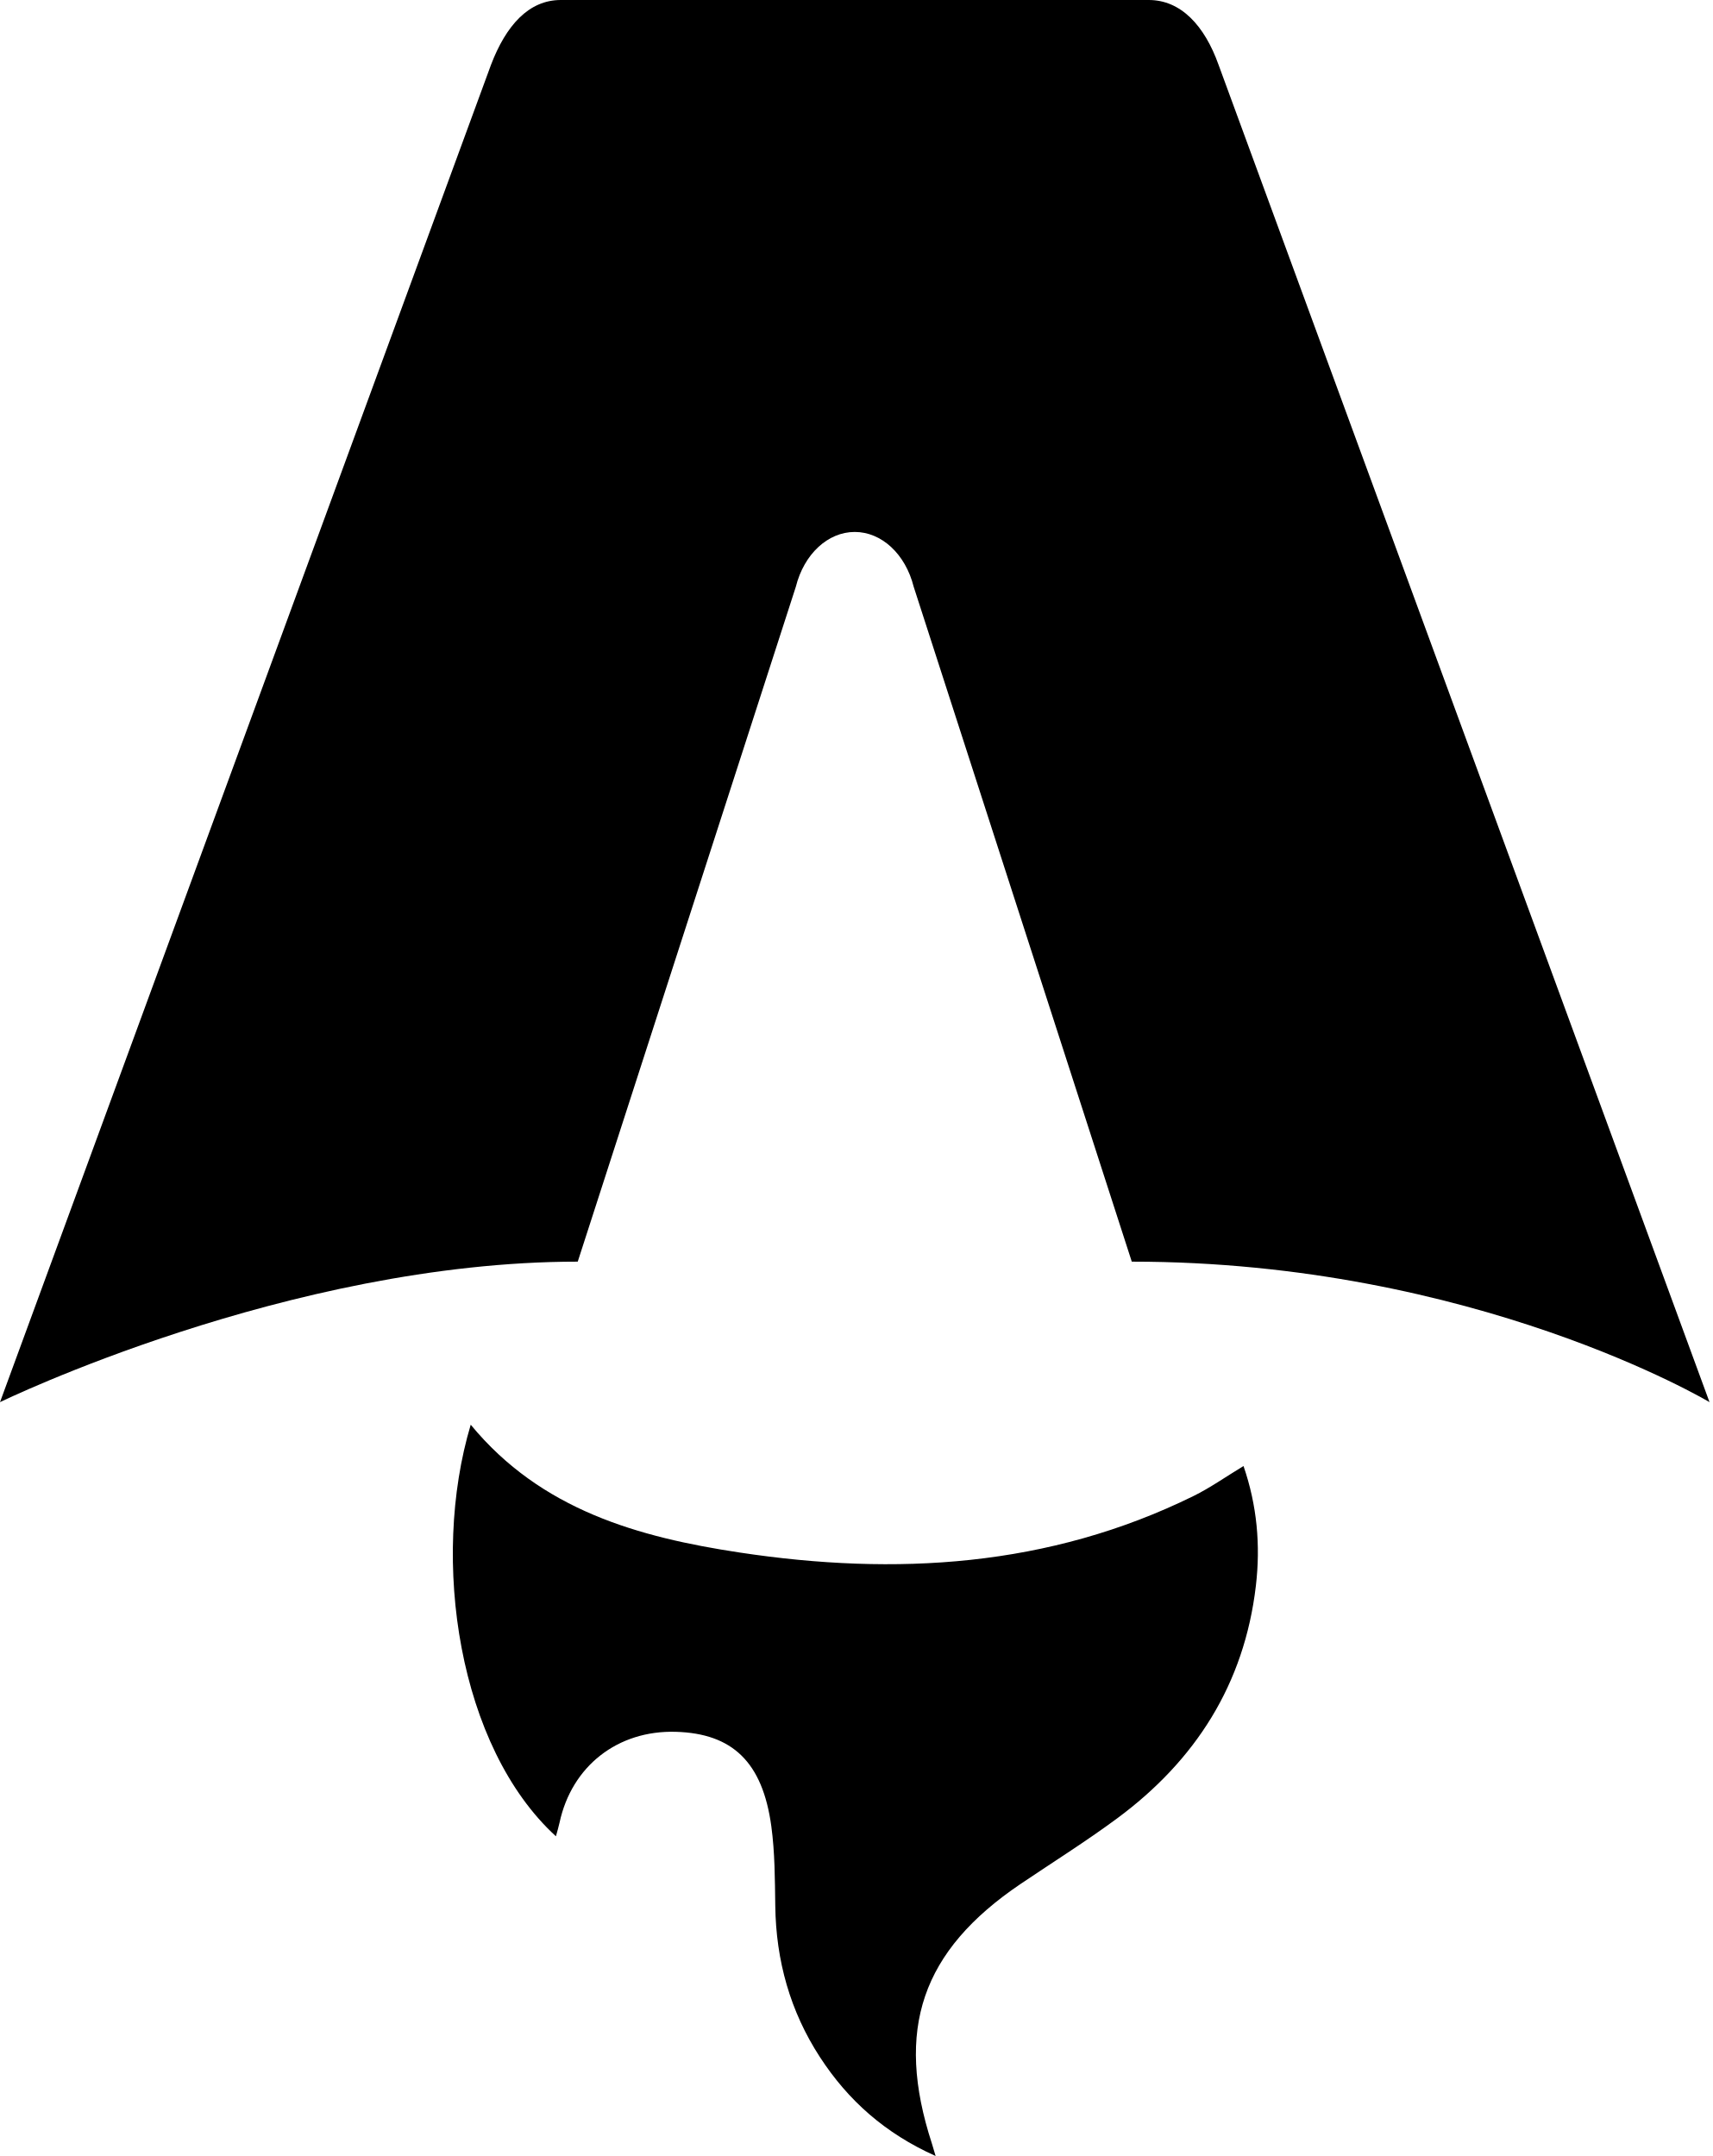
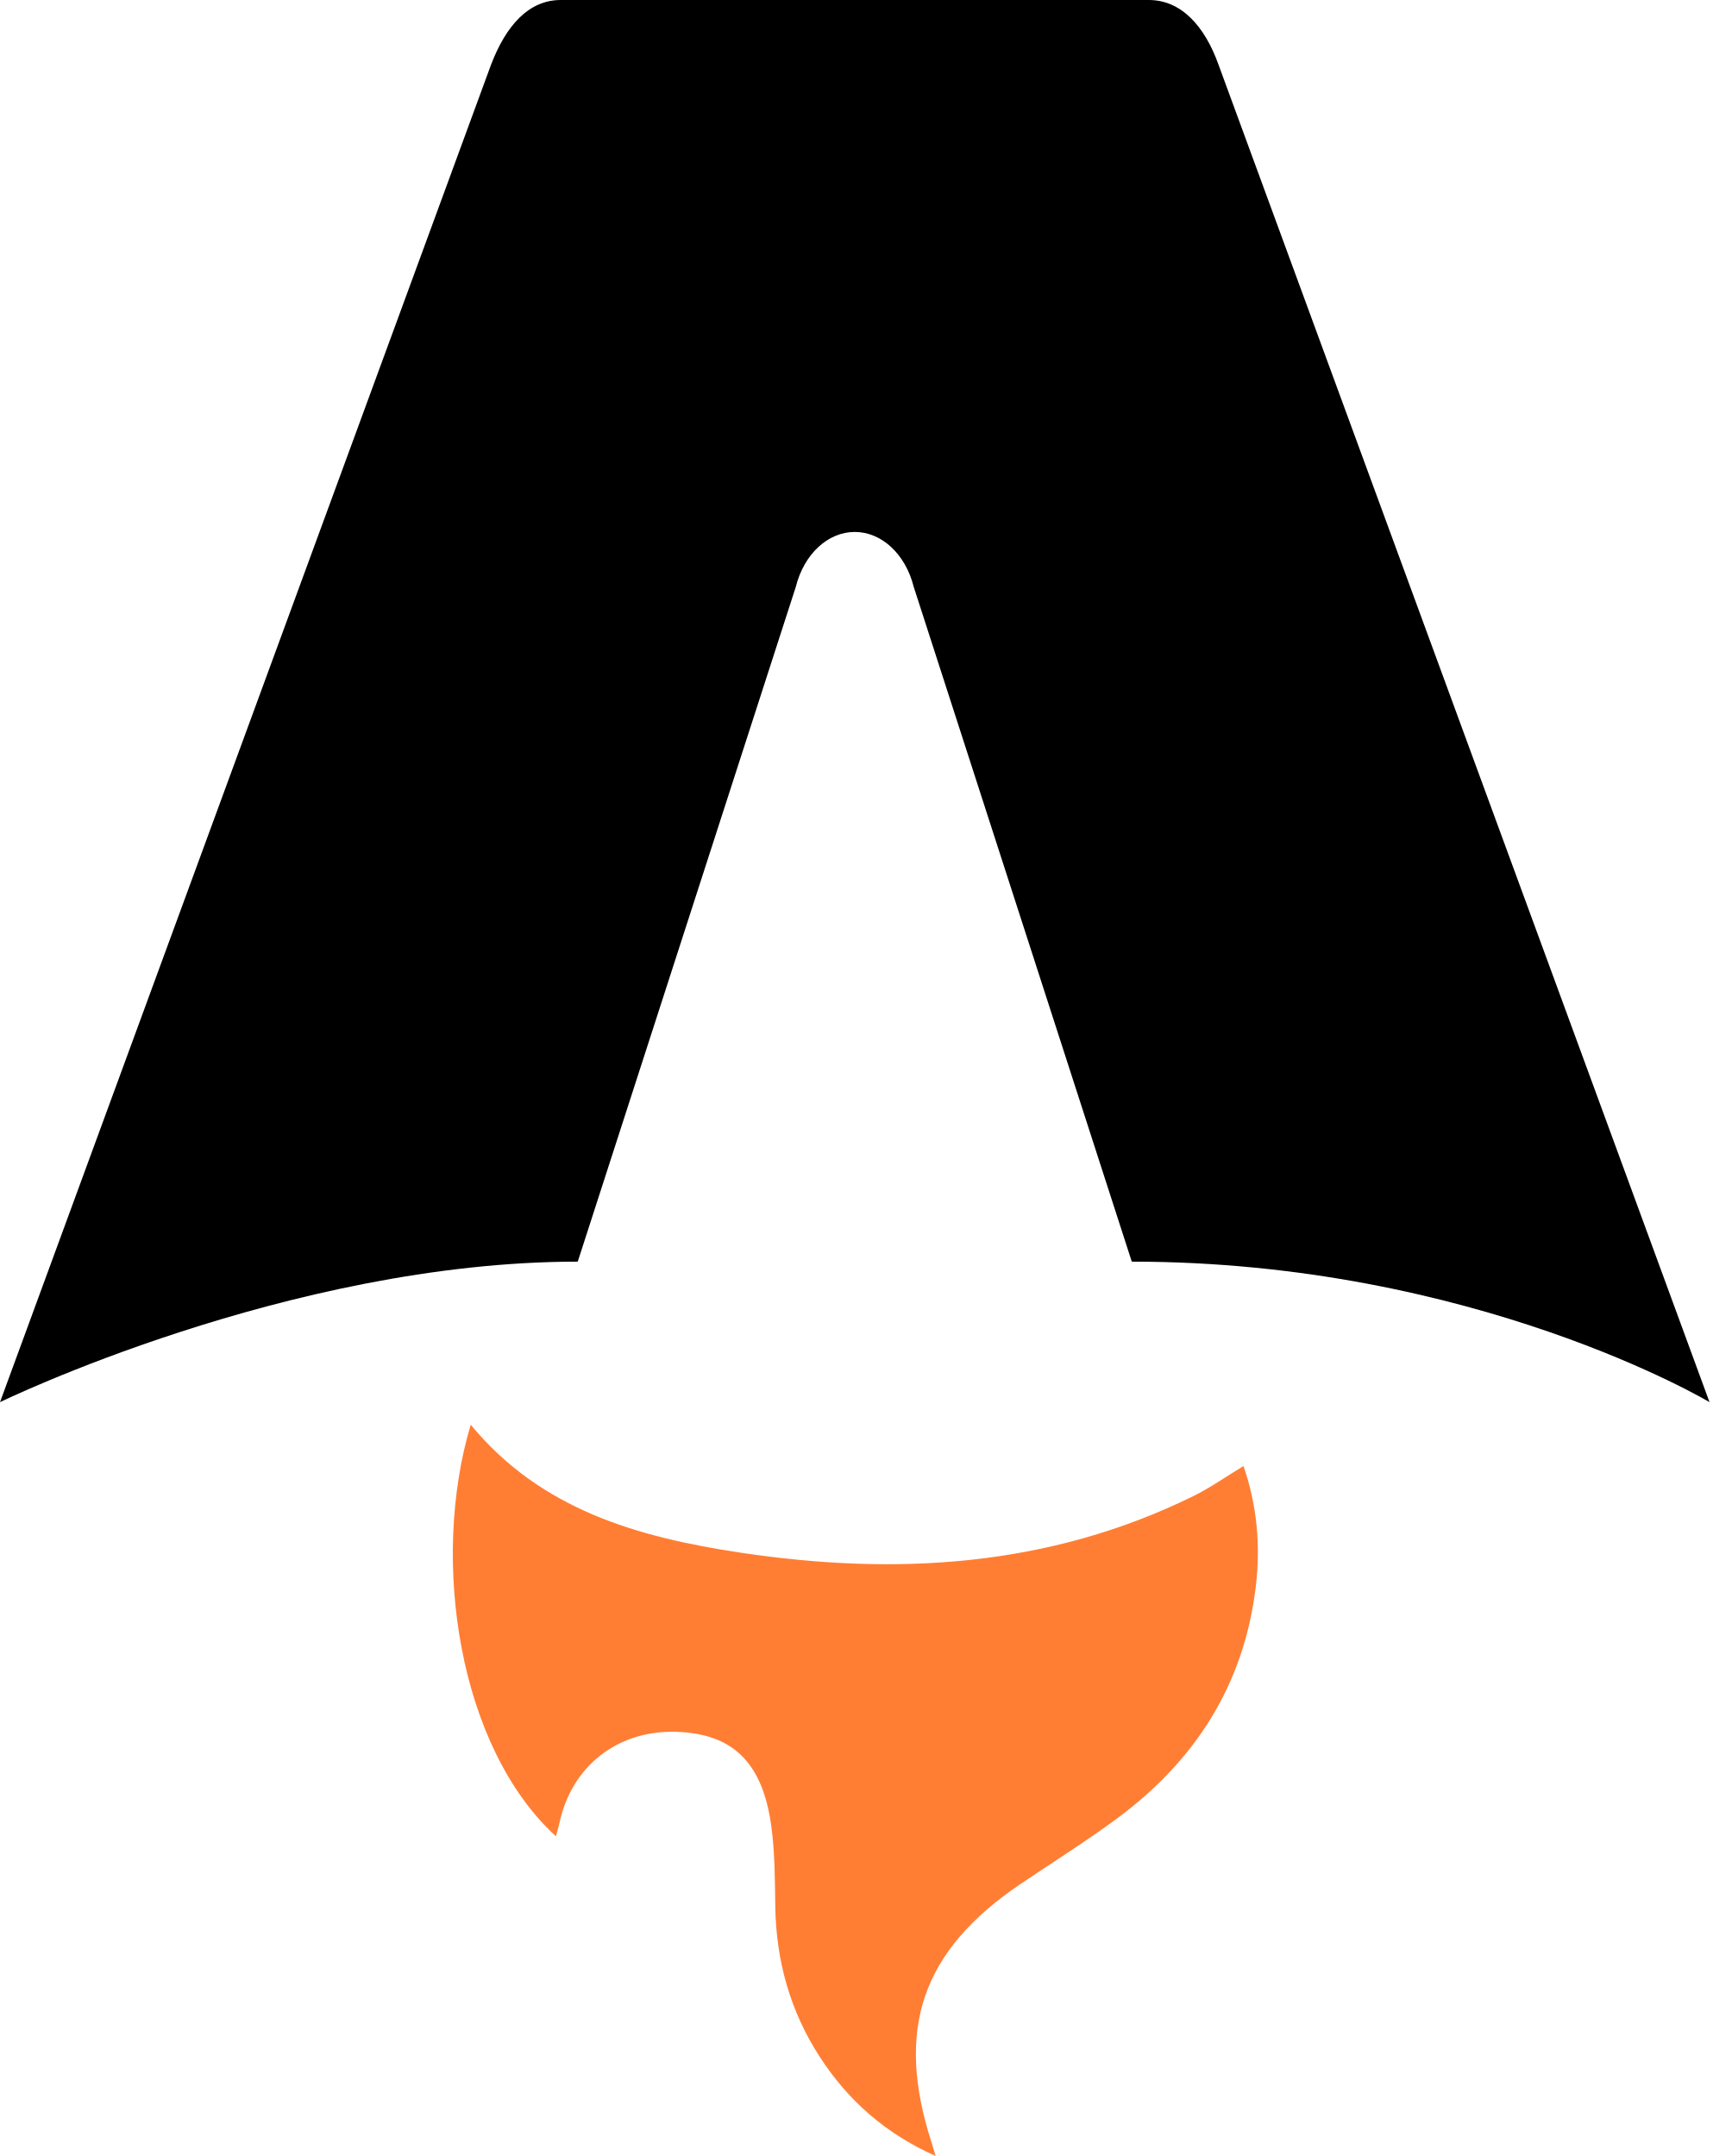
<svg xmlns="http://www.w3.org/2000/svg" width="100%" height="48px" viewBox="0 0 85 107" fill="none">
-   <path d="M27.589 91.136C22.756 86.718 21.344 77.433 23.358 70.707C26.85 74.948 31.689 76.291 36.7 77.05C44.437 78.22 52.036 77.782 59.223 74.246C60.045 73.841 60.805 73.303 61.704 72.757C62.378 74.714 62.553 76.689 62.318 78.7C61.745 83.596 59.309 87.378 55.433 90.245C53.883 91.392 52.244 92.417 50.643 93.498C45.726 96.821 44.396 100.718 46.243 106.386C46.287 106.525 46.327 106.663 46.426 107C43.916 105.876 42.082 104.24 40.684 102.089C39.209 99.819 38.507 97.308 38.47 94.591C38.451 93.269 38.451 91.934 38.273 90.631C37.839 87.453 36.347 86.03 33.536 85.948C30.652 85.864 28.37 87.647 27.765 90.455C27.719 90.671 27.652 90.884 27.585 91.134L27.589 91.136Z" fill="currentColor" />
+   <path d="M27.589 91.136C22.756 86.718 21.344 77.433 23.358 70.707C26.85 74.948 31.689 76.291 36.7 77.05C44.437 78.22 52.036 77.782 59.223 74.246C60.045 73.841 60.805 73.303 61.704 72.757C62.378 74.714 62.553 76.689 62.318 78.7C61.745 83.596 59.309 87.378 55.433 90.245C53.883 91.392 52.244 92.417 50.643 93.498C45.726 96.821 44.396 100.718 46.243 106.386C46.287 106.525 46.327 106.663 46.426 107C43.916 105.876 42.082 104.24 40.684 102.089C39.209 99.819 38.507 97.308 38.47 94.591C38.451 93.269 38.451 91.934 38.273 90.631C37.839 87.453 36.347 86.03 33.536 85.948C30.652 85.864 28.37 87.647 27.765 90.455C27.719 90.671 27.652 90.884 27.585 91.134L27.589 91.136Z" fill="#ff7e33" />
  <path d="M0 69.587C0 69.587 14.314 62.614 28.668 62.614L39.49 29.12C39.895 27.501 41.078 26.4 42.414 26.4C43.749 26.4 44.932 27.501 45.338 29.12L56.16 62.614C73.16 62.614 84.828 69.587 84.828 69.587C84.828 69.587 60.514 3.352 60.467 3.219C59.769 1.261 58.591 0 57.003 0H27.827C26.239 0 25.109 1.261 24.363 3.219C24.311 3.35 0 69.587 0 69.587Z" fill="currentColor" />
</svg>
